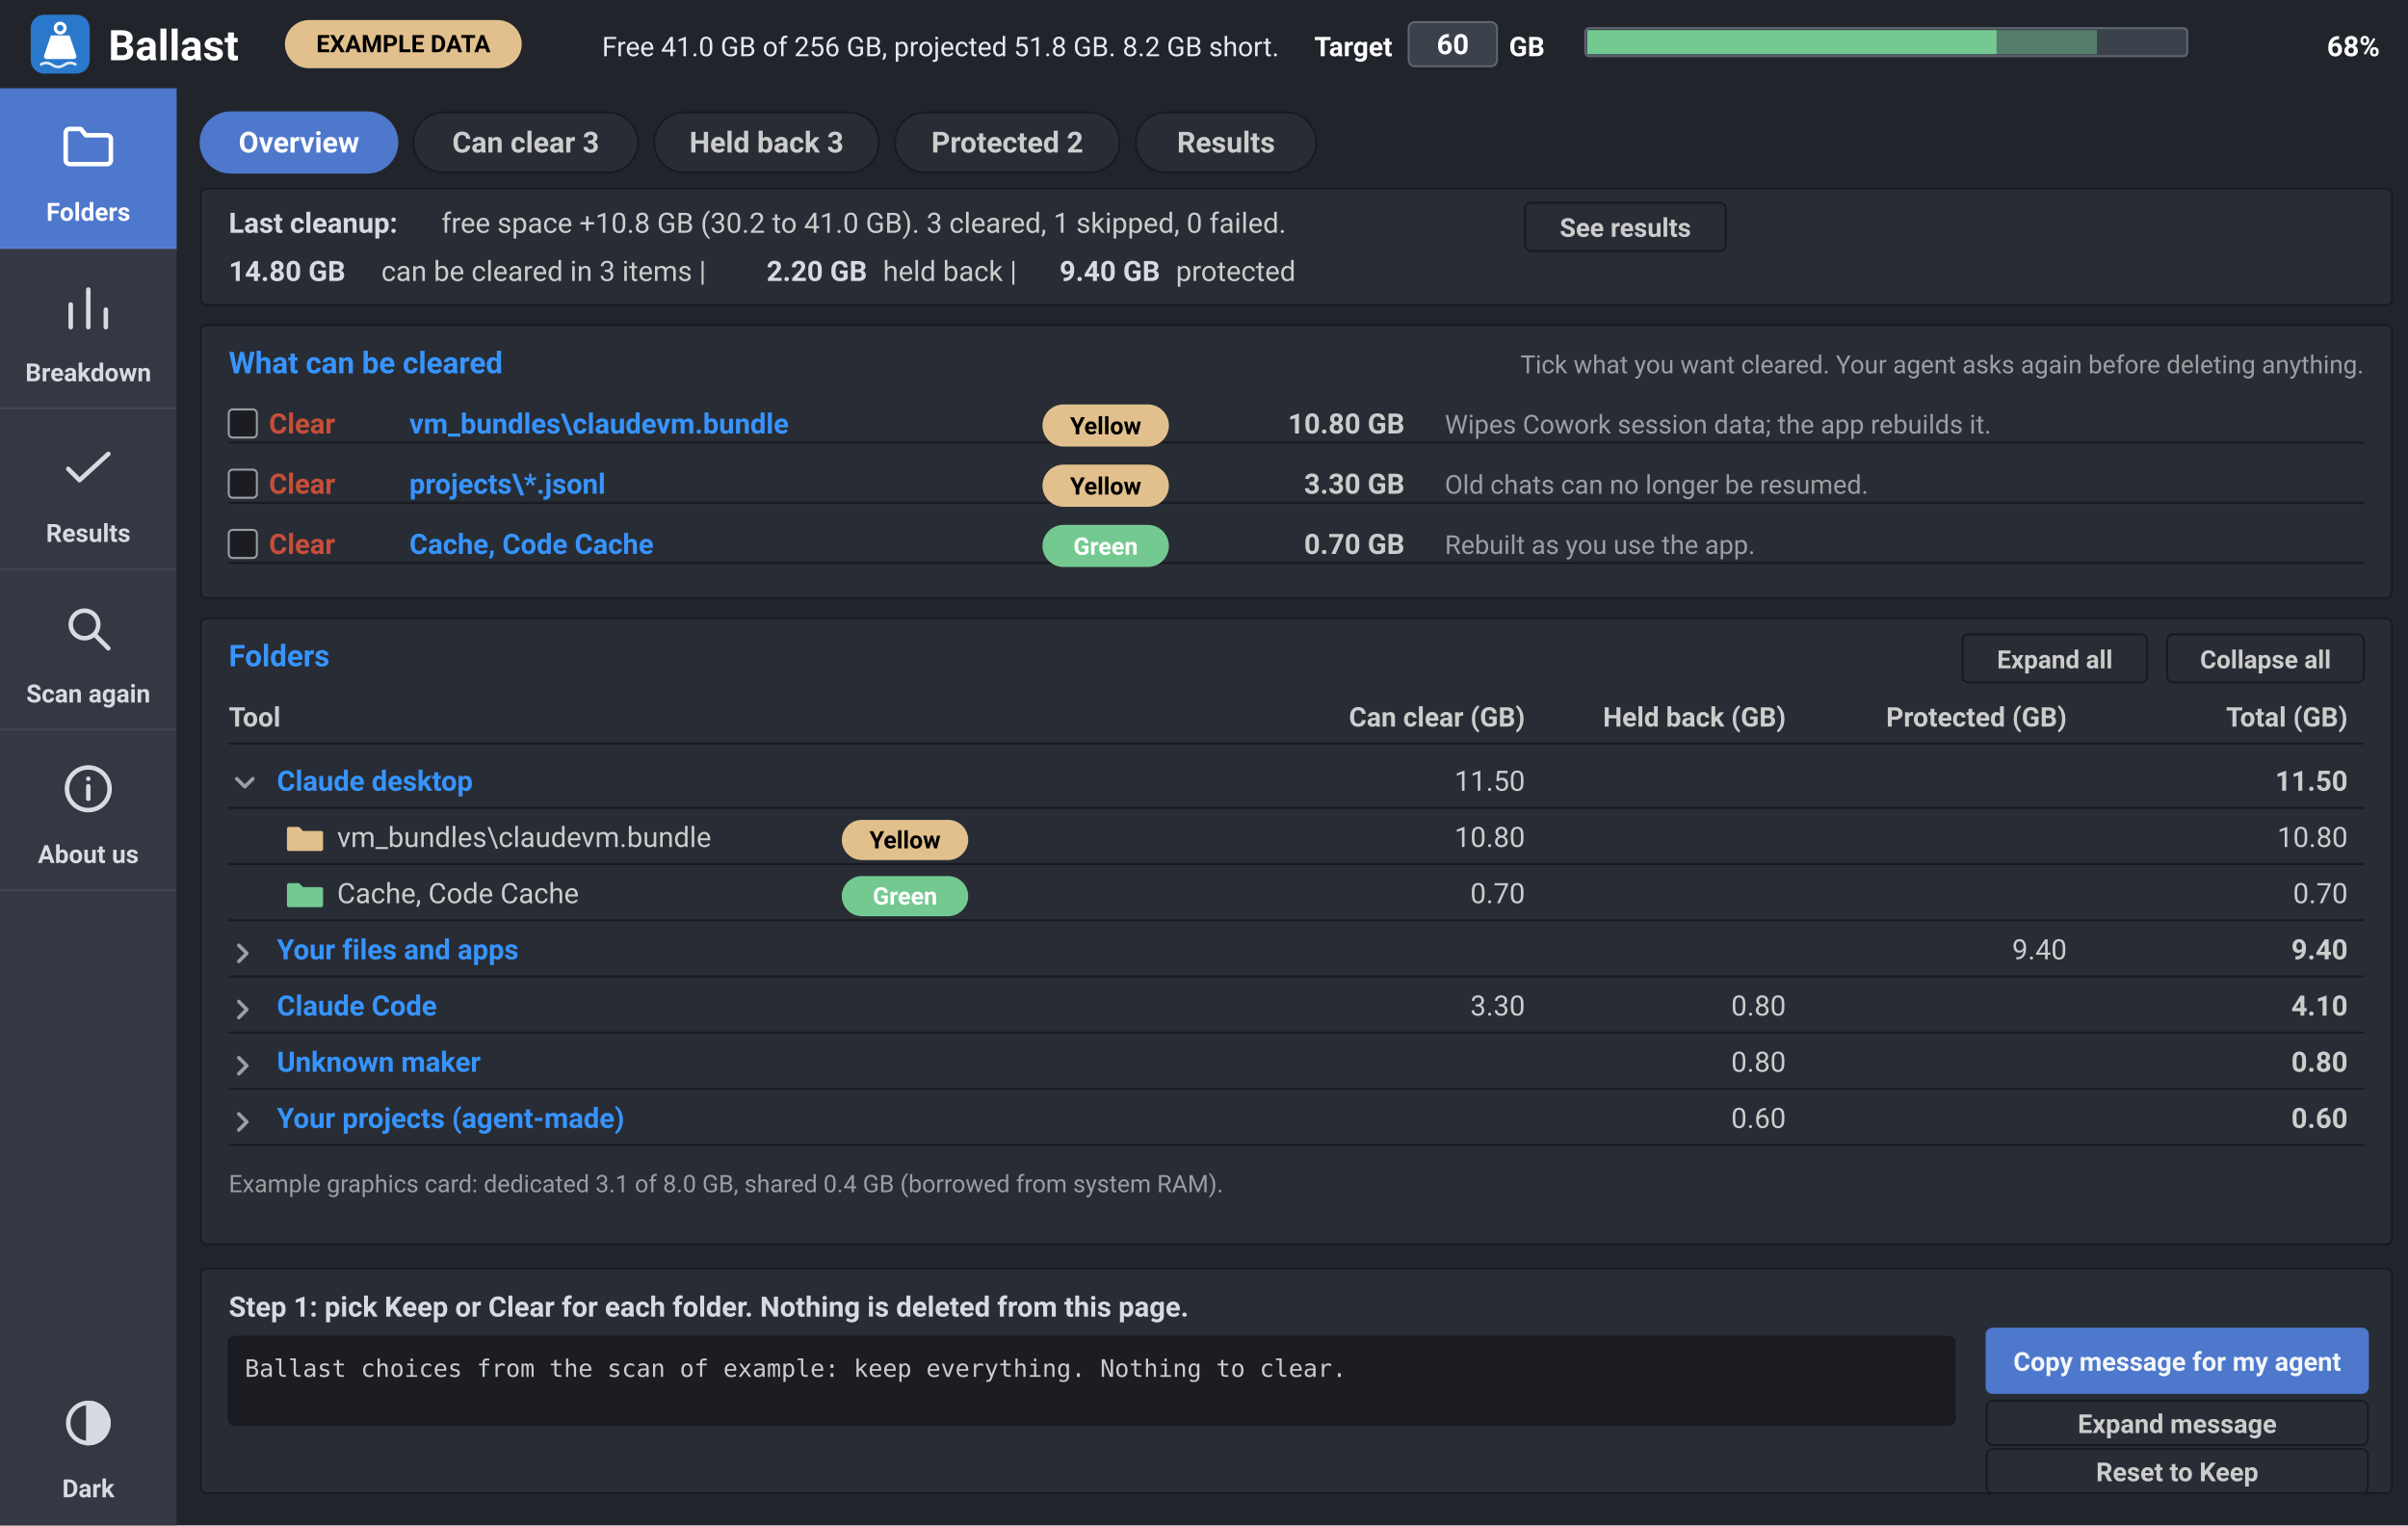
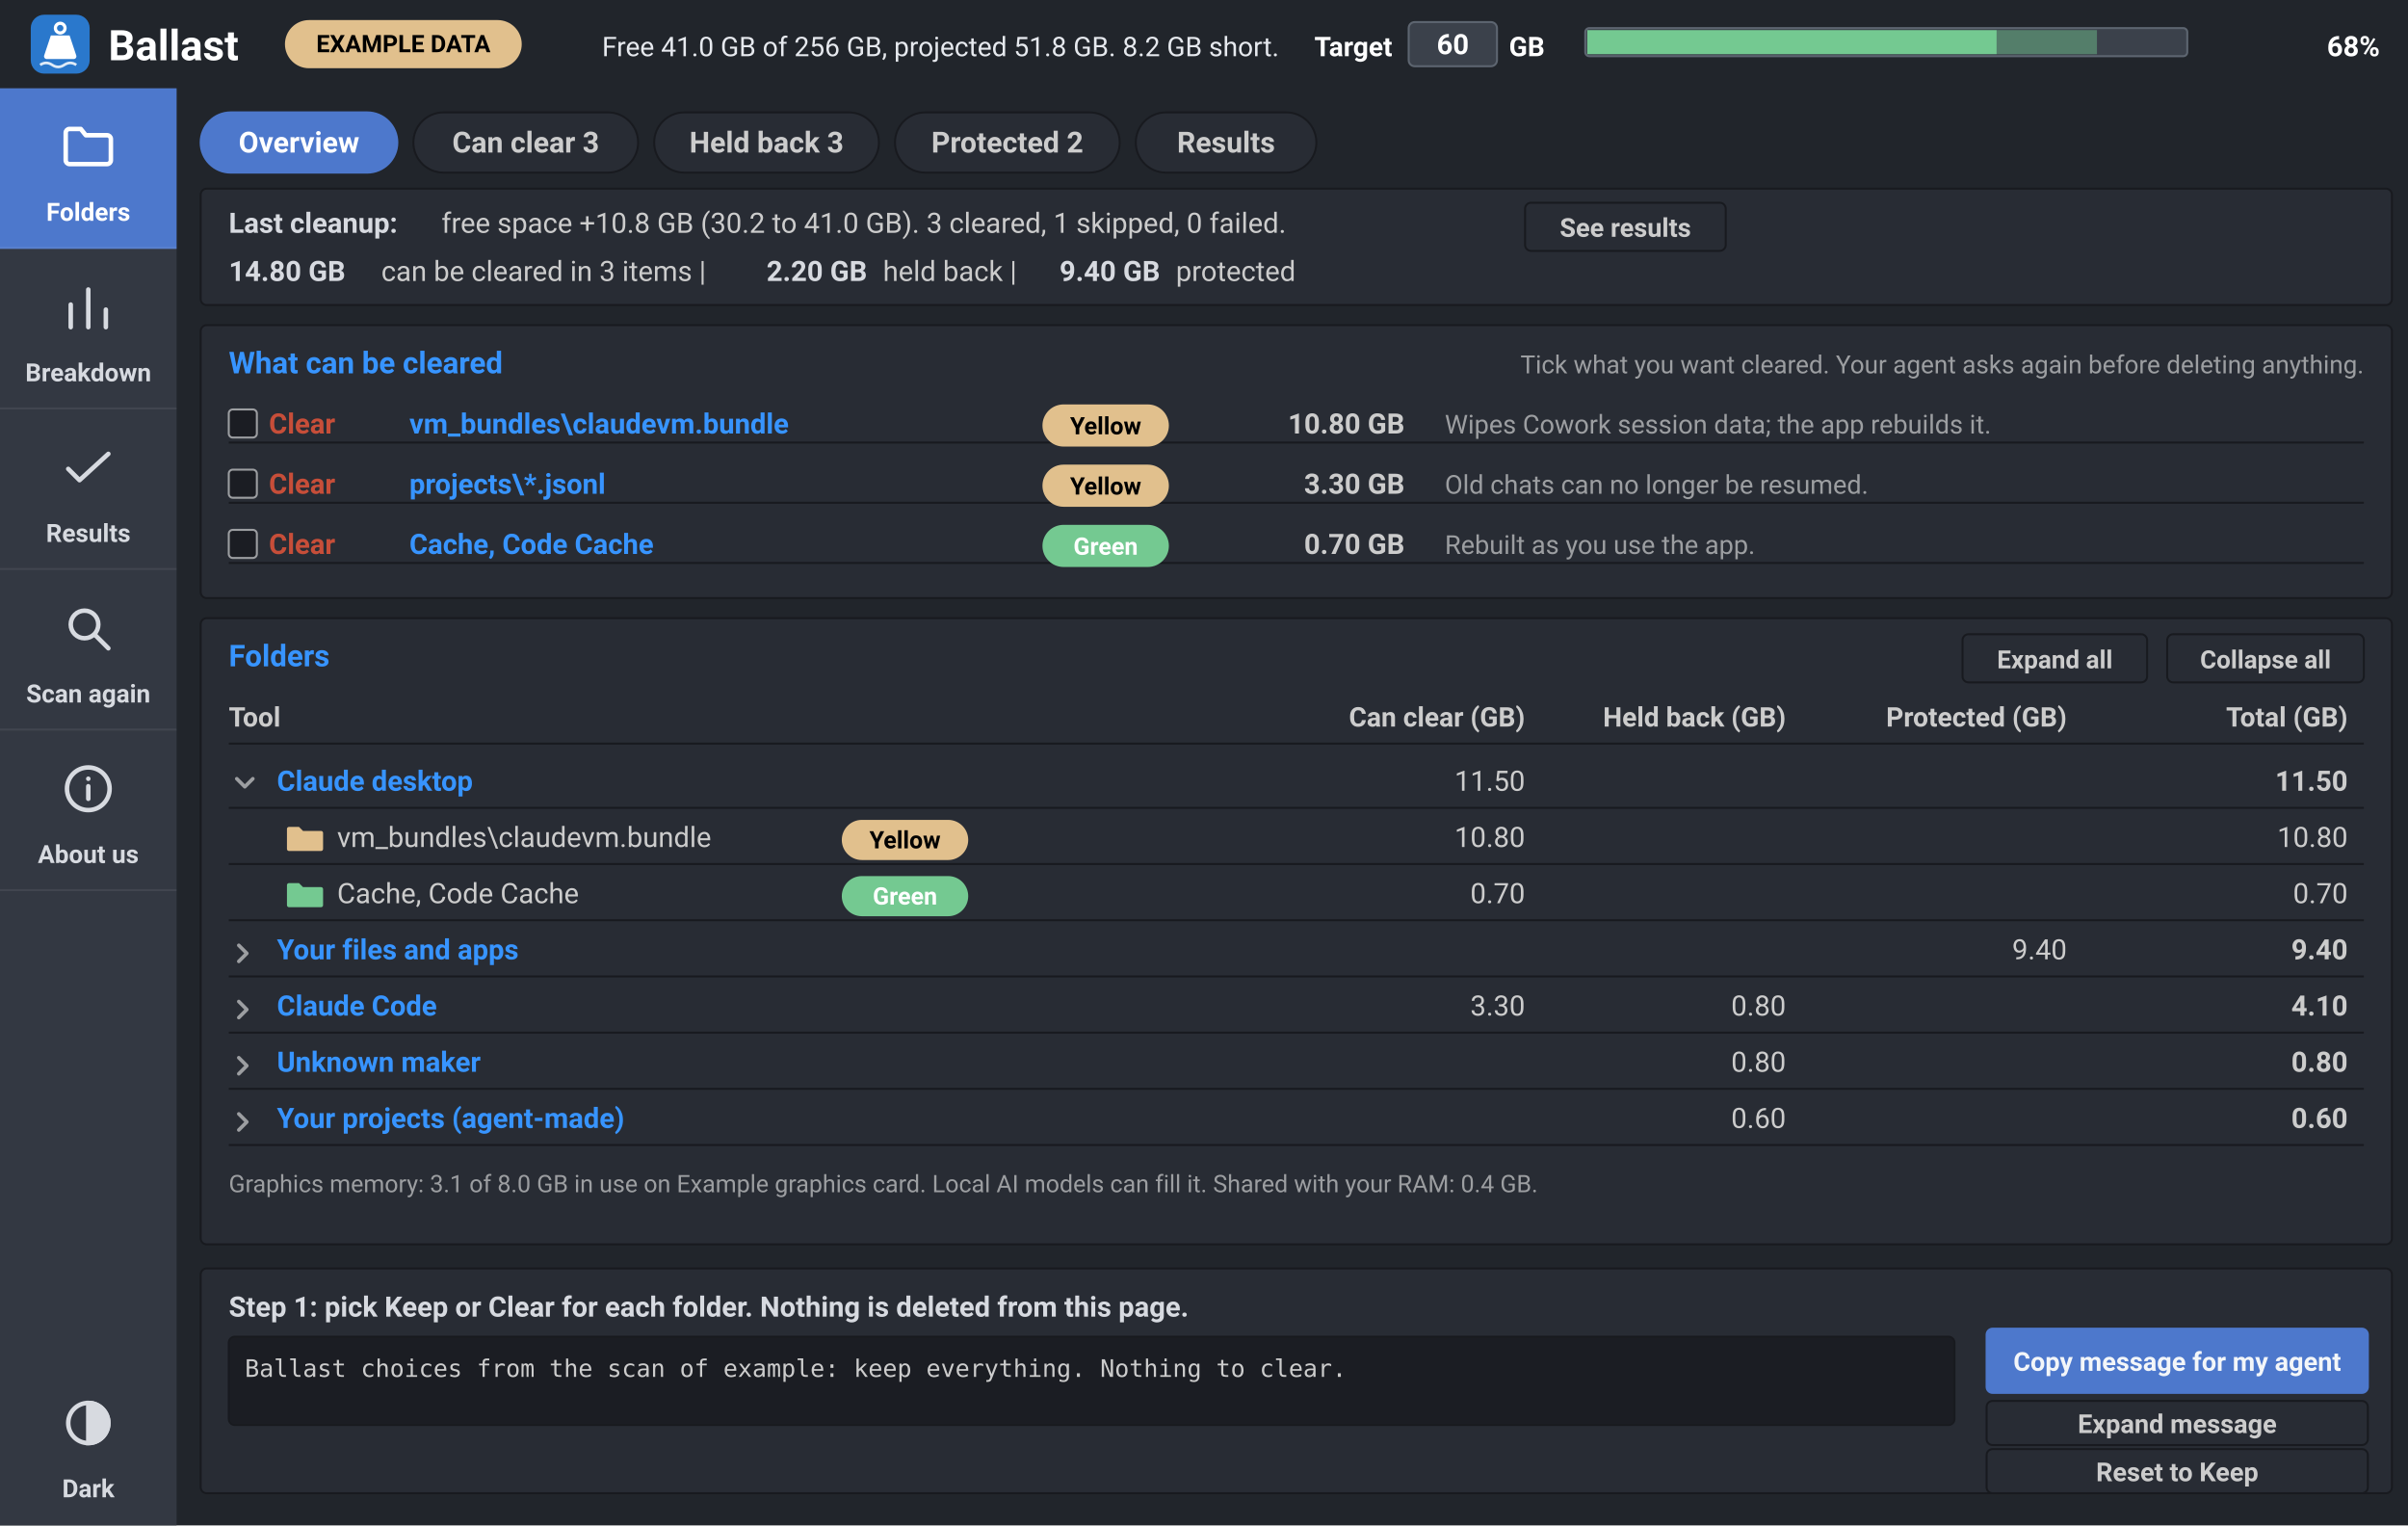
<svg xmlns="http://www.w3.org/2000/svg" viewBox="0 0 1200 760" width="1200" height="760" font-family="Segoe UI, Segoe UI Variable Text, system-ui, -apple-system, Roboto, Arial, sans-serif" role="img" aria-labelledby="t d">
  <rect x="0" y="0" width="1200" height="760" rx="0" fill="#21252b" />
  <rect x="0" y="0" width="1200" height="44" rx="0" fill="#21252b" />
  <g transform="translate(14,6) scale(0.667)">
    <rect x="2" y="2" width="44" height="44" rx="10" fill="#2a78cc" />
    <circle cx="24" cy="12" r="3.6" fill="none" stroke="#fff" stroke-width="2.4" />
    <path d="M17 17.5h14l5 15a2 2 0 0 1-1.9 2.6H13.9a2 2 0 0 1-1.9-2.6z" fill="#fff" />
    <path d="M9 39.5c3-2 6-2 9 0s6 2 9 0 6-2 9 0" fill="none" stroke="#fff" stroke-width="2" opacity=".85" />
  </g>
  <text x="54" y="30" font-size="21" font-weight="700" fill="#ffffff" text-anchor="start">Ballast</text>
  <rect x="142" y="10" width="118" height="24" rx="12" fill="#e1c08d" />
  <text x="201" y="26" font-size="12" font-weight="700" fill="#000000" text-anchor="middle">EXAMPLE DATA</text>
  <rect x="0" y="44" width="88" height="716" rx="0" fill="#333842" />
  <rect x="0" y="44" width="88" height="80" rx="0" fill="#4d78cc" />
  <g transform="translate(29,58) scale(1.25)" fill="none" stroke="#ffffff" stroke-width="1.8" stroke-linecap="round" stroke-linejoin="round">
    <path d="M3 6.5A1.5 1.5 0 0 1 4.5 5H9l2 2.5h8.5A1.5 1.5 0 0 1 21 9v8.5A1.5 1.5 0 0 1 19.5 19h-15A1.5 1.5 0 0 1 3 17.5z" />
  </g>
  <text x="44" y="110" font-size="12.5" font-weight="600" fill="#ffffff" text-anchor="middle">Folders</text>
  <rect x="0" y="123" width="88" height="1" rx="0" fill="#ffffff" fill-opacity="0.07" />
  <g transform="translate(29,138) scale(1.25)" fill="none" stroke="#d7dae0" stroke-width="1.8" stroke-linecap="round" stroke-linejoin="round">
    <path d="M5 20V11M12 20V5M19 20v-7" />
  </g>
  <text x="44" y="190" font-size="12.5" font-weight="600" fill="#d7dae0" text-anchor="middle">Breakdown</text>
  <rect x="0" y="203" width="88" height="1" rx="0" fill="#ffffff" fill-opacity="0.07" />
  <g transform="translate(29,218) scale(1.25)" fill="none" stroke="#d7dae0" stroke-width="1.8" stroke-linecap="round" stroke-linejoin="round">
    <path d="M4 12.5l4.5 4.5L20 6.5" />
  </g>
  <text x="44" y="270" font-size="12.5" font-weight="600" fill="#d7dae0" text-anchor="middle">Results</text>
  <rect x="0" y="283" width="88" height="1" rx="0" fill="#ffffff" fill-opacity="0.07" />
  <g transform="translate(29,298) scale(1.25)" fill="none" stroke="#d7dae0" stroke-width="1.8" stroke-linecap="round" stroke-linejoin="round">
    <circle cx="10.5" cy="10.5" r="5.5" />
    <path d="M15 15l5 5" />
  </g>
  <text x="44" y="350" font-size="12.5" font-weight="600" fill="#d7dae0" text-anchor="middle">Scan again</text>
  <rect x="0" y="363" width="88" height="1" rx="0" fill="#ffffff" fill-opacity="0.07" />
  <g transform="translate(29,378) scale(1.25)" fill="none" stroke="#d7dae0" stroke-width="1.8" stroke-linecap="round" stroke-linejoin="round">
    <circle cx="12" cy="12" r="8.5" />
    <path d="M12 11v5M12 8v.01" />
  </g>
  <text x="44" y="430" font-size="12.5" font-weight="600" fill="#d7dae0" text-anchor="middle">About us</text>
  <rect x="0" y="443" width="88" height="1" rx="0" fill="#ffffff" fill-opacity="0.07" />
  <g transform="translate(29,694) scale(1.25)" fill="none" stroke="#d7dae0" stroke-width="1.8">
    <circle cx="12" cy="12" r="8" />
    <path d="M12 4a8 8 0 0 1 0 16z" fill="#d7dae0" />
  </g>
  <text x="44" y="746" font-size="12.5" font-weight="600" fill="#d7dae0" text-anchor="middle">Dark</text>
  <text x="300" y="28" font-size="13.5" font-weight="400" fill="#e6e9ee" text-anchor="start">Free 41.0 GB of 256 GB, projected 51.8 GB. 8.2 GB short.</text>
  <text x="655" y="28" font-size="13.5" font-weight="700" fill="#ffffff" text-anchor="start">Target</text>
  <rect x="702" y="11" width="44" height="22" rx="3" fill="#3b414b" stroke="#5d6570" stroke-width="1" />
  <text x="724" y="27" font-size="14" font-weight="700" fill="#ffffff" text-anchor="middle">60</text>
  <text x="752" y="28" font-size="13.5" font-weight="700" fill="#ffffff" text-anchor="start">GB</text>
  <rect x="790" y="14" width="300" height="14" rx="2" fill="#3b414b" stroke="#5d6570" stroke-width="1" />
  <rect x="791" y="15" width="204" height="12" rx="0" fill="#74c991" />
  <rect x="995" y="15" width="50" height="12" rx="0" fill="#74c991" fill-opacity="0.45" />
  <text x="1186" y="28" font-size="14" font-weight="700" fill="#ffffff" text-anchor="end">68%</text>
  <rect x="100" y="56" width="98" height="30" rx="15" fill="#4d78cc" stroke="#4d78cc" stroke-width="1" />
  <text x="149.0" y="76" font-size="14.5" font-weight="600" fill="#ffffff" text-anchor="middle">Overview</text>
  <rect x="206" y="56" width="112" height="30" rx="15" fill="#282c34" stroke="#181a1f" stroke-width="1" />
  <text x="262.0" y="76" font-size="14.5" font-weight="600" fill="#cccccc" text-anchor="middle">Can clear 3</text>
  <rect x="326" y="56" width="112" height="30" rx="15" fill="#282c34" stroke="#181a1f" stroke-width="1" />
  <text x="382.0" y="76" font-size="14.5" font-weight="600" fill="#cccccc" text-anchor="middle">Held back 3</text>
  <rect x="446" y="56" width="112" height="30" rx="15" fill="#282c34" stroke="#181a1f" stroke-width="1" />
  <text x="502.0" y="76" font-size="14.5" font-weight="600" fill="#cccccc" text-anchor="middle">Protected 2</text>
  <rect x="566" y="56" width="90" height="30" rx="15" fill="#282c34" stroke="#181a1f" stroke-width="1" />
  <text x="611.0" y="76" font-size="14.5" font-weight="600" fill="#cccccc" text-anchor="middle">Results</text>
  <rect x="100" y="94" width="1092" height="58" rx="3" fill="#282c34" stroke="#181a1f" stroke-width="1" />
  <text x="114" y="116" font-size="14" font-weight="700" fill="#d7dae0" text-anchor="start">Last cleanup:</text>
  <text x="220" y="116" font-size="14" font-weight="400" fill="#cccccc" text-anchor="start">free space +10.8 GB (30.2 to 41.0 GB). 3 cleared, 1 skipped, 0 failed.</text>
  <rect x="760" y="101" width="100" height="24" rx="3" fill="#282c34" stroke="#181a1f" stroke-width="1" />
  <text x="810" y="118" font-size="13" font-weight="700" fill="#cccccc" text-anchor="middle">See results</text>
  <text x="114" y="140" font-size="14" font-weight="700" fill="#d7dae0" text-anchor="start">14.80 GB</text>
  <text x="190" y="140" font-size="14" font-weight="400" fill="#cccccc" text-anchor="start">can be cleared in 3 items   |   </text>
  <text x="382" y="140" font-size="14" font-weight="700" fill="#d7dae0" text-anchor="start">2.20 GB</text>
  <text x="440" y="140" font-size="14" font-weight="400" fill="#cccccc" text-anchor="start">held back   |   </text>
  <text x="528" y="140" font-size="14" font-weight="700" fill="#d7dae0" text-anchor="start">9.40 GB</text>
  <text x="586" y="140" font-size="14" font-weight="400" fill="#cccccc" text-anchor="start">protected</text>
  <rect x="100" y="162" width="1092" height="136" rx="3" fill="#282c34" stroke="#181a1f" stroke-width="1" />
  <text x="114" y="186" font-size="15" font-weight="700" fill="#3794ff" text-anchor="start">What can be cleared</text>
  <text x="1178" y="186" font-size="12.5" font-weight="400" fill="#9c9ea1" text-anchor="end">Tick what you want cleared. Your agent asks again before deleting anything.</text>
  <rect x="114" y="220" width="1064" height="1" rx="0" fill="#181a1f" />
  <rect x="114" y="204" width="14" height="14" rx="2" fill="#1b1d23" stroke="#9c9ea1" stroke-width="1" />
  <text x="134" y="216" font-size="14" font-weight="700" fill="#c74e39" text-anchor="start">Clear</text>
  <text x="204" y="216" font-size="14" font-weight="700" fill="#3794ff" text-anchor="start">vm_bundles\claudevm.bundle</text>
  <rect x="520" y="202" width="62" height="20" rx="10.0" fill="#e1c08d" stroke="#e1c08d" stroke-width="1" />
  <text x="551.0" y="216.4" font-size="12" font-weight="700" fill="#000000" text-anchor="middle">Yellow</text>
  <text x="700" y="216" font-size="14" font-weight="600" fill="#cccccc" text-anchor="end">10.80 GB</text>
  <text x="720" y="216" font-size="13" font-weight="400" fill="#9c9ea1" text-anchor="start">Wipes Cowork session data; the app rebuilds it.</text>
  <rect x="114" y="250" width="1064" height="1" rx="0" fill="#181a1f" />
  <rect x="114" y="234" width="14" height="14" rx="2" fill="#1b1d23" stroke="#9c9ea1" stroke-width="1" />
  <text x="134" y="246" font-size="14" font-weight="700" fill="#c74e39" text-anchor="start">Clear</text>
  <text x="204" y="246" font-size="14" font-weight="700" fill="#3794ff" text-anchor="start">projects\*.jsonl</text>
  <rect x="520" y="232" width="62" height="20" rx="10.0" fill="#e1c08d" stroke="#e1c08d" stroke-width="1" />
  <text x="551.0" y="246.4" font-size="12" font-weight="700" fill="#000000" text-anchor="middle">Yellow</text>
  <text x="700" y="246" font-size="14" font-weight="600" fill="#cccccc" text-anchor="end">3.30 GB</text>
  <text x="720" y="246" font-size="13" font-weight="400" fill="#9c9ea1" text-anchor="start">Old chats can no longer be resumed.</text>
  <rect x="114" y="280" width="1064" height="1" rx="0" fill="#181a1f" />
  <rect x="114" y="264" width="14" height="14" rx="2" fill="#1b1d23" stroke="#9c9ea1" stroke-width="1" />
  <text x="134" y="276" font-size="14" font-weight="700" fill="#c74e39" text-anchor="start">Clear</text>
  <text x="204" y="276" font-size="14" font-weight="700" fill="#3794ff" text-anchor="start">Cache, Code Cache</text>
  <rect x="520" y="262" width="62" height="20" rx="10.0" fill="#74c991" stroke="#74c991" stroke-width="1" />
  <text x="551.0" y="276.4" font-size="12" font-weight="700" fill="#ffffff" text-anchor="middle">Green</text>
  <text x="700" y="276" font-size="14" font-weight="600" fill="#cccccc" text-anchor="end">0.70 GB</text>
  <text x="720" y="276" font-size="13" font-weight="400" fill="#9c9ea1" text-anchor="start">Rebuilt as you use the app.</text>
  <rect x="100" y="308" width="1092" height="312" rx="3" fill="#282c34" stroke="#181a1f" stroke-width="1" />
  <text x="114" y="332" font-size="15" font-weight="700" fill="#3794ff" text-anchor="start">Folders</text>
  <rect x="978" y="316" width="92" height="24" rx="3" fill="#282c34" stroke="#181a1f" stroke-width="1" />
  <text x="1024" y="333" font-size="12.5" font-weight="700" fill="#cccccc" text-anchor="middle">Expand all</text>
  <rect x="1080" y="316" width="98" height="24" rx="3" fill="#282c34" stroke="#181a1f" stroke-width="1" />
  <text x="1129" y="333" font-size="12.5" font-weight="700" fill="#cccccc" text-anchor="middle">Collapse all</text>
  <text x="114" y="362" font-size="13.5" font-weight="700" fill="#cccccc" text-anchor="start">Tool</text>
  <text x="760" y="362" font-size="13.5" font-weight="700" fill="#cccccc" text-anchor="end">Can clear (GB)</text>
  <text x="890" y="362" font-size="13.5" font-weight="700" fill="#cccccc" text-anchor="end">Held back (GB)</text>
  <text x="1030" y="362" font-size="13.5" font-weight="700" fill="#cccccc" text-anchor="end">Protected (GB)</text>
  <text x="1170" y="362" font-size="13.5" font-weight="700" fill="#cccccc" text-anchor="end">Total (GB)</text>
  <rect x="114" y="370" width="1064" height="1" rx="0" fill="#181a1f" />
  <path transform="translate(116,385)" d="M2 3l4 4 4-4" fill="none" stroke="#9c9ea1" stroke-width="1.8" stroke-linecap="round" stroke-linejoin="round" />
  <text x="138" y="394" font-size="14" font-weight="700" fill="#3794ff" text-anchor="start">Claude desktop</text>
  <text x="760" y="394" font-size="14" font-weight="400" fill="#cccccc" text-anchor="end">11.50</text>
  <text x="890" y="394" font-size="14" font-weight="400" fill="#cccccc" text-anchor="end" />
  <text x="1030" y="394" font-size="14" font-weight="400" fill="#cccccc" text-anchor="end" />
  <text x="1170" y="394" font-size="14" font-weight="700" fill="#cccccc" text-anchor="end">11.50</text>
  <rect x="114" y="402" width="1064" height="1" rx="0" fill="#181a1f" />
  <path transform="translate(142,410)" d="M1 3a1 1 0 0 1 1-1h5l2 2h9a1 1 0 0 1 1 1v8a1 1 0 0 1-1 1H2a1 1 0 0 1-1-1z" fill="#e1c08d" />
  <text x="168" y="422" font-size="14" font-weight="400" fill="#cccccc" text-anchor="start">vm_bundles\claudevm.bundle</text>
  <rect x="420" y="409" width="62" height="19" rx="9.5" fill="#e1c08d" stroke="#e1c08d" stroke-width="1" />
  <text x="451.0" y="422.68" font-size="12" font-weight="700" fill="#000000" text-anchor="middle">Yellow</text>
  <text x="760" y="422" font-size="14" font-weight="400" fill="#cccccc" text-anchor="end">10.80</text>
  <text x="890" y="422" font-size="14" font-weight="400" fill="#cccccc" text-anchor="end" />
  <text x="1030" y="422" font-size="14" font-weight="400" fill="#cccccc" text-anchor="end" />
  <text x="1170" y="422" font-size="14" font-weight="400" fill="#cccccc" text-anchor="end">10.80</text>
  <rect x="114" y="430" width="1064" height="1" rx="0" fill="#181a1f" />
  <path transform="translate(142,438)" d="M1 3a1 1 0 0 1 1-1h5l2 2h9a1 1 0 0 1 1 1v8a1 1 0 0 1-1 1H2a1 1 0 0 1-1-1z" fill="#74c991" />
  <text x="168" y="450" font-size="14" font-weight="400" fill="#cccccc" text-anchor="start">Cache, Code Cache</text>
  <rect x="420" y="437" width="62" height="19" rx="9.5" fill="#74c991" stroke="#74c991" stroke-width="1" />
  <text x="451.0" y="450.68" font-size="12" font-weight="700" fill="#ffffff" text-anchor="middle">Green</text>
  <text x="760" y="450" font-size="14" font-weight="400" fill="#cccccc" text-anchor="end">0.70</text>
  <text x="890" y="450" font-size="14" font-weight="400" fill="#cccccc" text-anchor="end" />
  <text x="1030" y="450" font-size="14" font-weight="400" fill="#cccccc" text-anchor="end" />
  <text x="1170" y="450" font-size="14" font-weight="400" fill="#cccccc" text-anchor="end">0.70</text>
  <rect x="114" y="458" width="1064" height="1" rx="0" fill="#181a1f" />
  <path transform="translate(116,469)" d="M3 2l4 4-4 4" fill="none" stroke="#9c9ea1" stroke-width="1.8" stroke-linecap="round" stroke-linejoin="round" />
  <text x="138" y="478" font-size="14" font-weight="700" fill="#3794ff" text-anchor="start">Your files and apps</text>
  <text x="760" y="478" font-size="14" font-weight="400" fill="#cccccc" text-anchor="end" />
  <text x="890" y="478" font-size="14" font-weight="400" fill="#cccccc" text-anchor="end" />
  <text x="1030" y="478" font-size="14" font-weight="400" fill="#cccccc" text-anchor="end">9.40</text>
  <text x="1170" y="478" font-size="14" font-weight="700" fill="#cccccc" text-anchor="end">9.40</text>
  <rect x="114" y="486" width="1064" height="1" rx="0" fill="#181a1f" />
  <path transform="translate(116,497)" d="M3 2l4 4-4 4" fill="none" stroke="#9c9ea1" stroke-width="1.8" stroke-linecap="round" stroke-linejoin="round" />
  <text x="138" y="506" font-size="14" font-weight="700" fill="#3794ff" text-anchor="start">Claude Code</text>
  <text x="760" y="506" font-size="14" font-weight="400" fill="#cccccc" text-anchor="end">3.30</text>
  <text x="890" y="506" font-size="14" font-weight="400" fill="#cccccc" text-anchor="end">0.80</text>
  <text x="1030" y="506" font-size="14" font-weight="400" fill="#cccccc" text-anchor="end" />
  <text x="1170" y="506" font-size="14" font-weight="700" fill="#cccccc" text-anchor="end">4.10</text>
  <rect x="114" y="514" width="1064" height="1" rx="0" fill="#181a1f" />
  <path transform="translate(116,525)" d="M3 2l4 4-4 4" fill="none" stroke="#9c9ea1" stroke-width="1.8" stroke-linecap="round" stroke-linejoin="round" />
  <text x="138" y="534" font-size="14" font-weight="700" fill="#3794ff" text-anchor="start">Unknown maker</text>
  <text x="760" y="534" font-size="14" font-weight="400" fill="#cccccc" text-anchor="end" />
  <text x="890" y="534" font-size="14" font-weight="400" fill="#cccccc" text-anchor="end">0.80</text>
  <text x="1030" y="534" font-size="14" font-weight="400" fill="#cccccc" text-anchor="end" />
  <text x="1170" y="534" font-size="14" font-weight="700" fill="#cccccc" text-anchor="end">0.80</text>
  <rect x="114" y="542" width="1064" height="1" rx="0" fill="#181a1f" />
  <path transform="translate(116,553)" d="M3 2l4 4-4 4" fill="none" stroke="#9c9ea1" stroke-width="1.8" stroke-linecap="round" stroke-linejoin="round" />
  <text x="138" y="562" font-size="14" font-weight="700" fill="#3794ff" text-anchor="start">Your projects (agent-made)</text>
  <text x="760" y="562" font-size="14" font-weight="400" fill="#cccccc" text-anchor="end" />
  <text x="890" y="562" font-size="14" font-weight="400" fill="#cccccc" text-anchor="end">0.60</text>
  <text x="1030" y="562" font-size="14" font-weight="400" fill="#cccccc" text-anchor="end" />
  <text x="1170" y="562" font-size="14" font-weight="700" fill="#cccccc" text-anchor="end">0.60</text>
  <rect x="114" y="570" width="1064" height="1" rx="0" fill="#181a1f" />
-   <text x="114" y="594" font-size="12" font-weight="400" fill="#9c9ea1" text-anchor="start">Example graphics card: dedicated 3.1 of 8.0 GB, shared 0.4 GB (borrowed from system RAM).</text>
+   <text x="114" y="594" font-size="12" font-weight="400" fill="#9c9ea1" text-anchor="start">Graphics memory: 3.1 of 8.0 GB in use on Example graphics card. Local AI models can fill it. Shared with your RAM: 0.4 GB.</text>
  <rect x="100" y="632" width="1092" height="112" rx="3" fill="#282c34" stroke="#181a1f" stroke-width="1" />
  <text x="114" y="656" font-size="14" font-weight="700" fill="#d7dae0" text-anchor="start">Step 1: pick Keep or Clear for each folder. Nothing is deleted from this page.</text>
  <rect x="114" y="666" width="860" height="44" rx="3" fill="#1b1d23" stroke="#181a1f" stroke-width="1" />
  <text x="122" y="686" font-size="12" font-weight="400" fill="#cccccc" text-anchor="start" font-family="Consolas, Cascadia Mono, ui-monospace, monospace">Ballast choices from the scan of example: keep everything. Nothing to clear.</text>
  <rect x="990" y="662" width="190" height="32" rx="3" fill="#4d78cc" stroke="#4d78cc" stroke-width="1" />
  <text x="1085" y="683" font-size="13" font-weight="700" fill="#f3f6f9" text-anchor="middle">Copy message for my agent</text>
  <rect x="990" y="698" width="190" height="22" rx="3" fill="#282c34" stroke="#181a1f" stroke-width="1" />
  <text x="1085" y="714" font-size="13" font-weight="700" fill="#cccccc" text-anchor="middle">Expand message</text>
  <rect x="990" y="722" width="190" height="22" rx="3" fill="#282c34" stroke="#181a1f" stroke-width="1" />
  <text x="1085" y="738" font-size="13" font-weight="700" fill="#cccccc" text-anchor="middle">Reset to Keep</text>
</svg>
